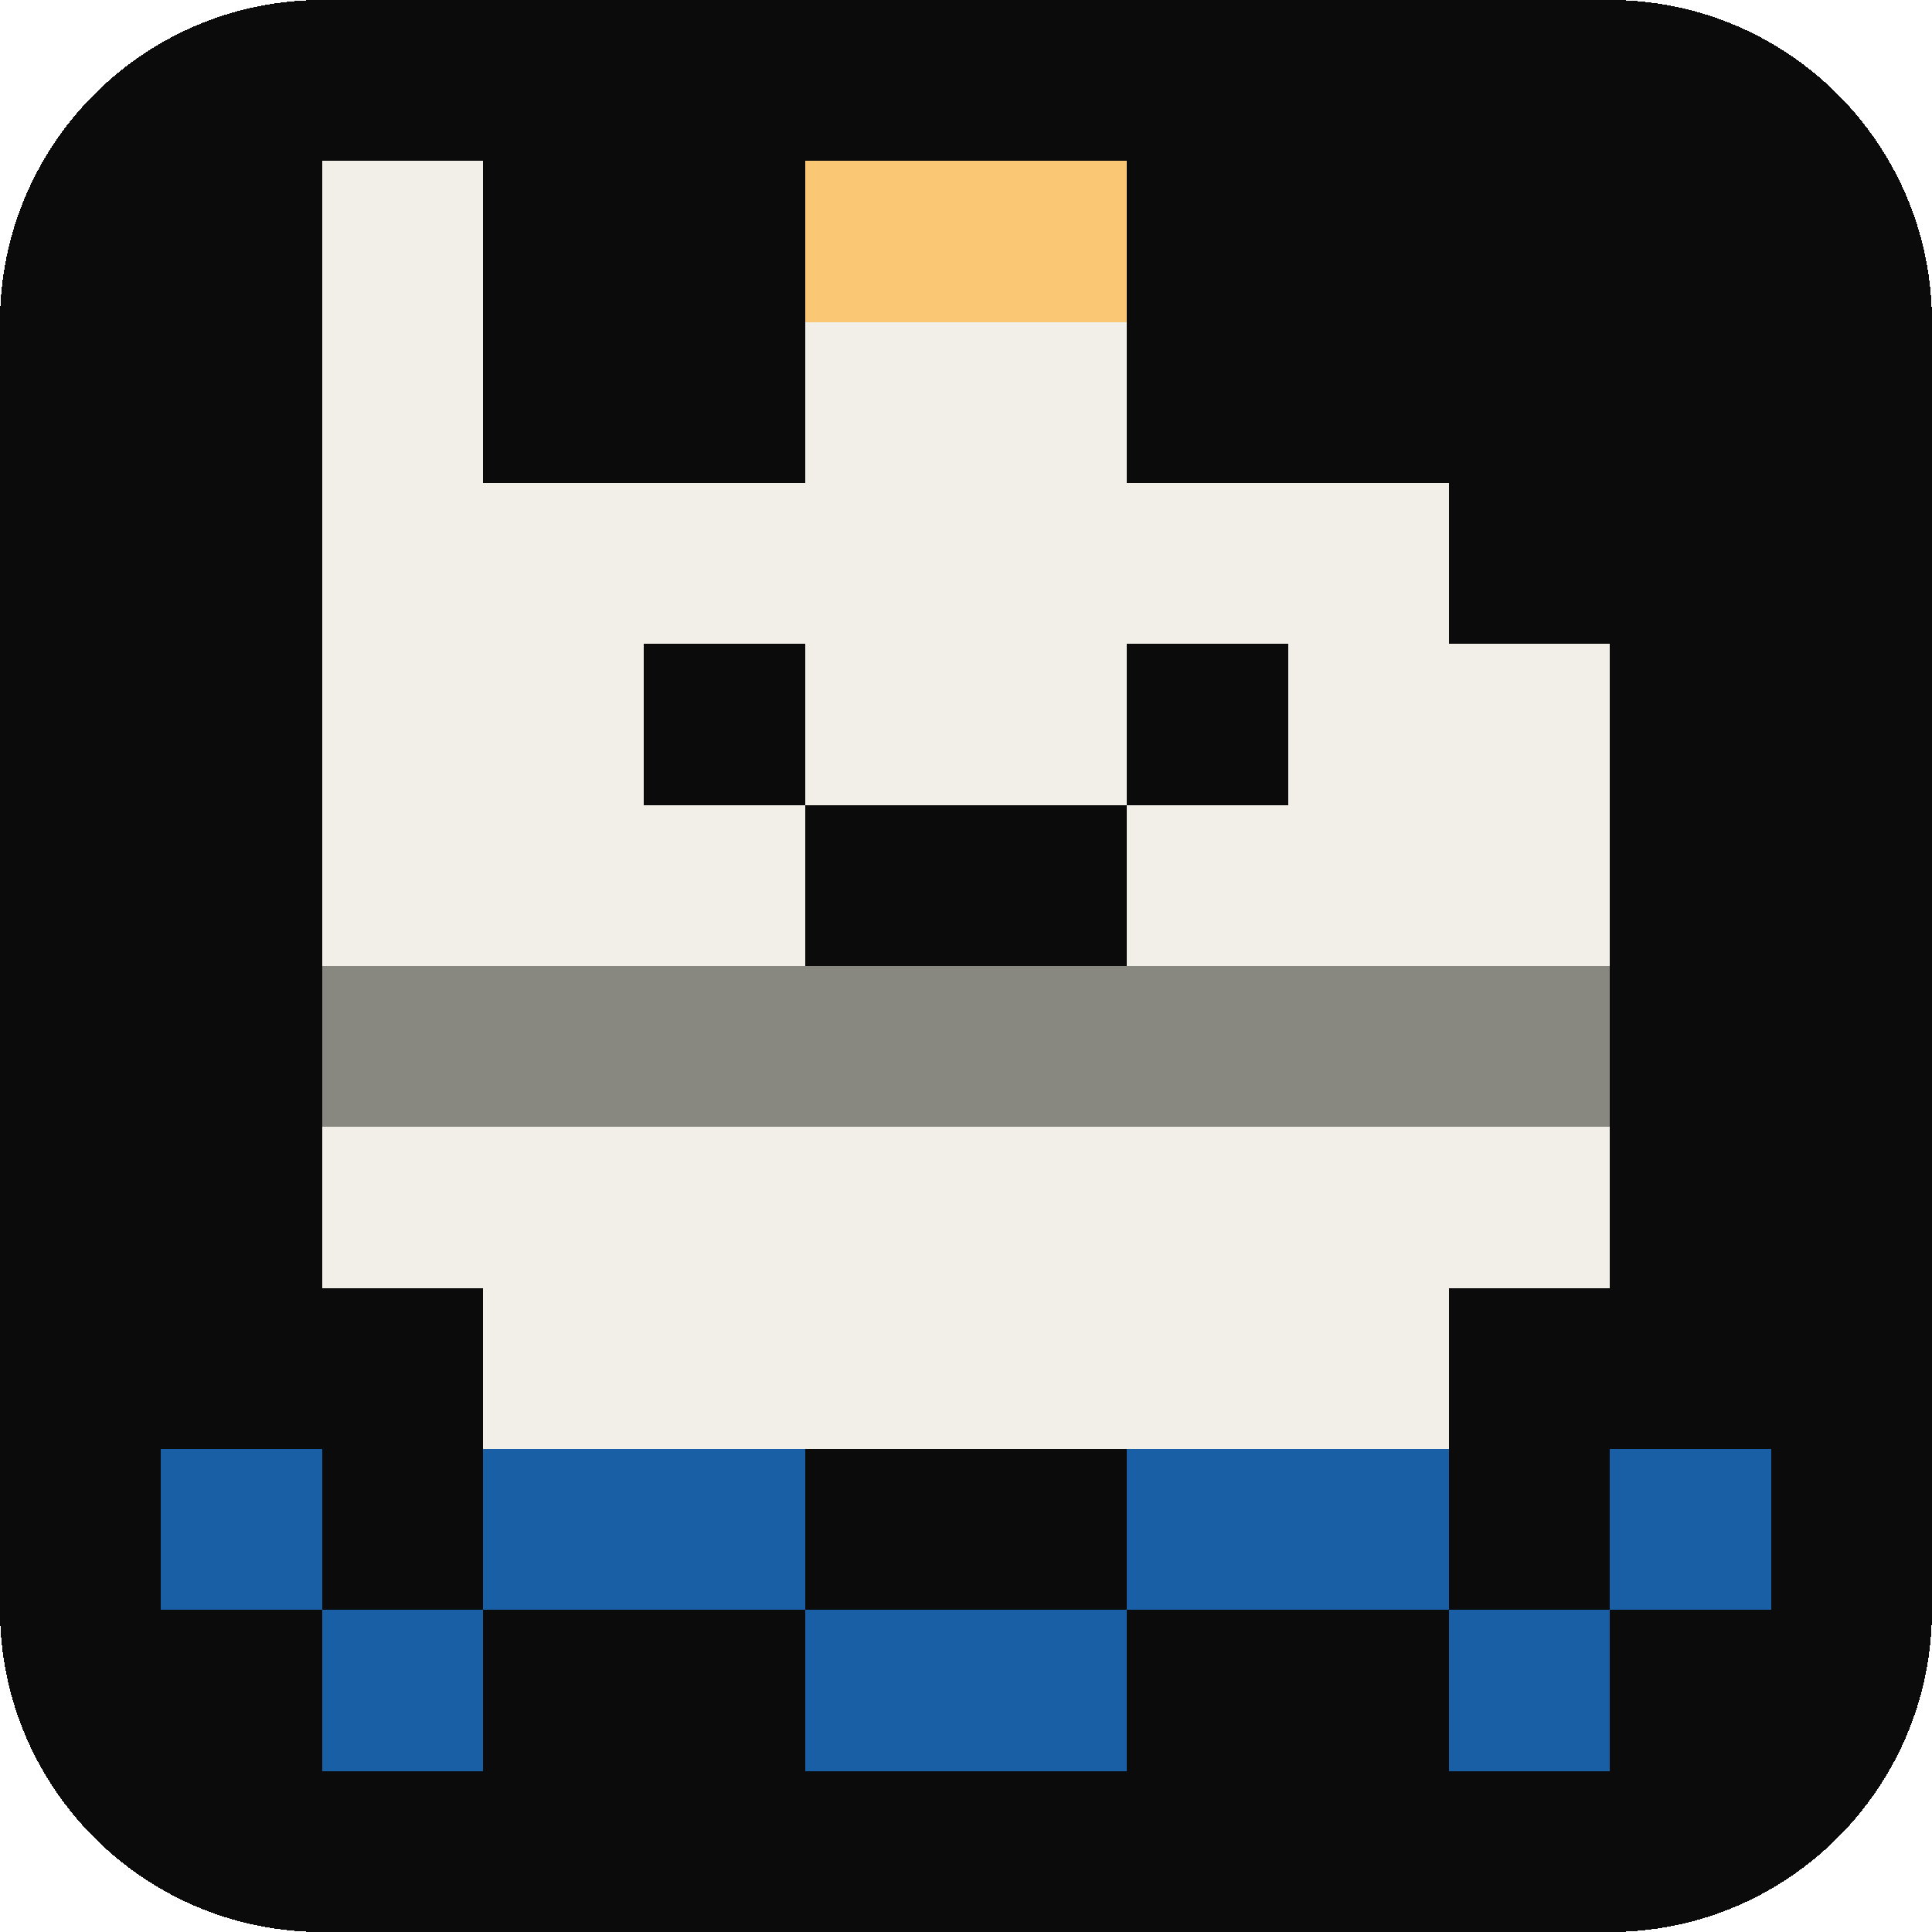
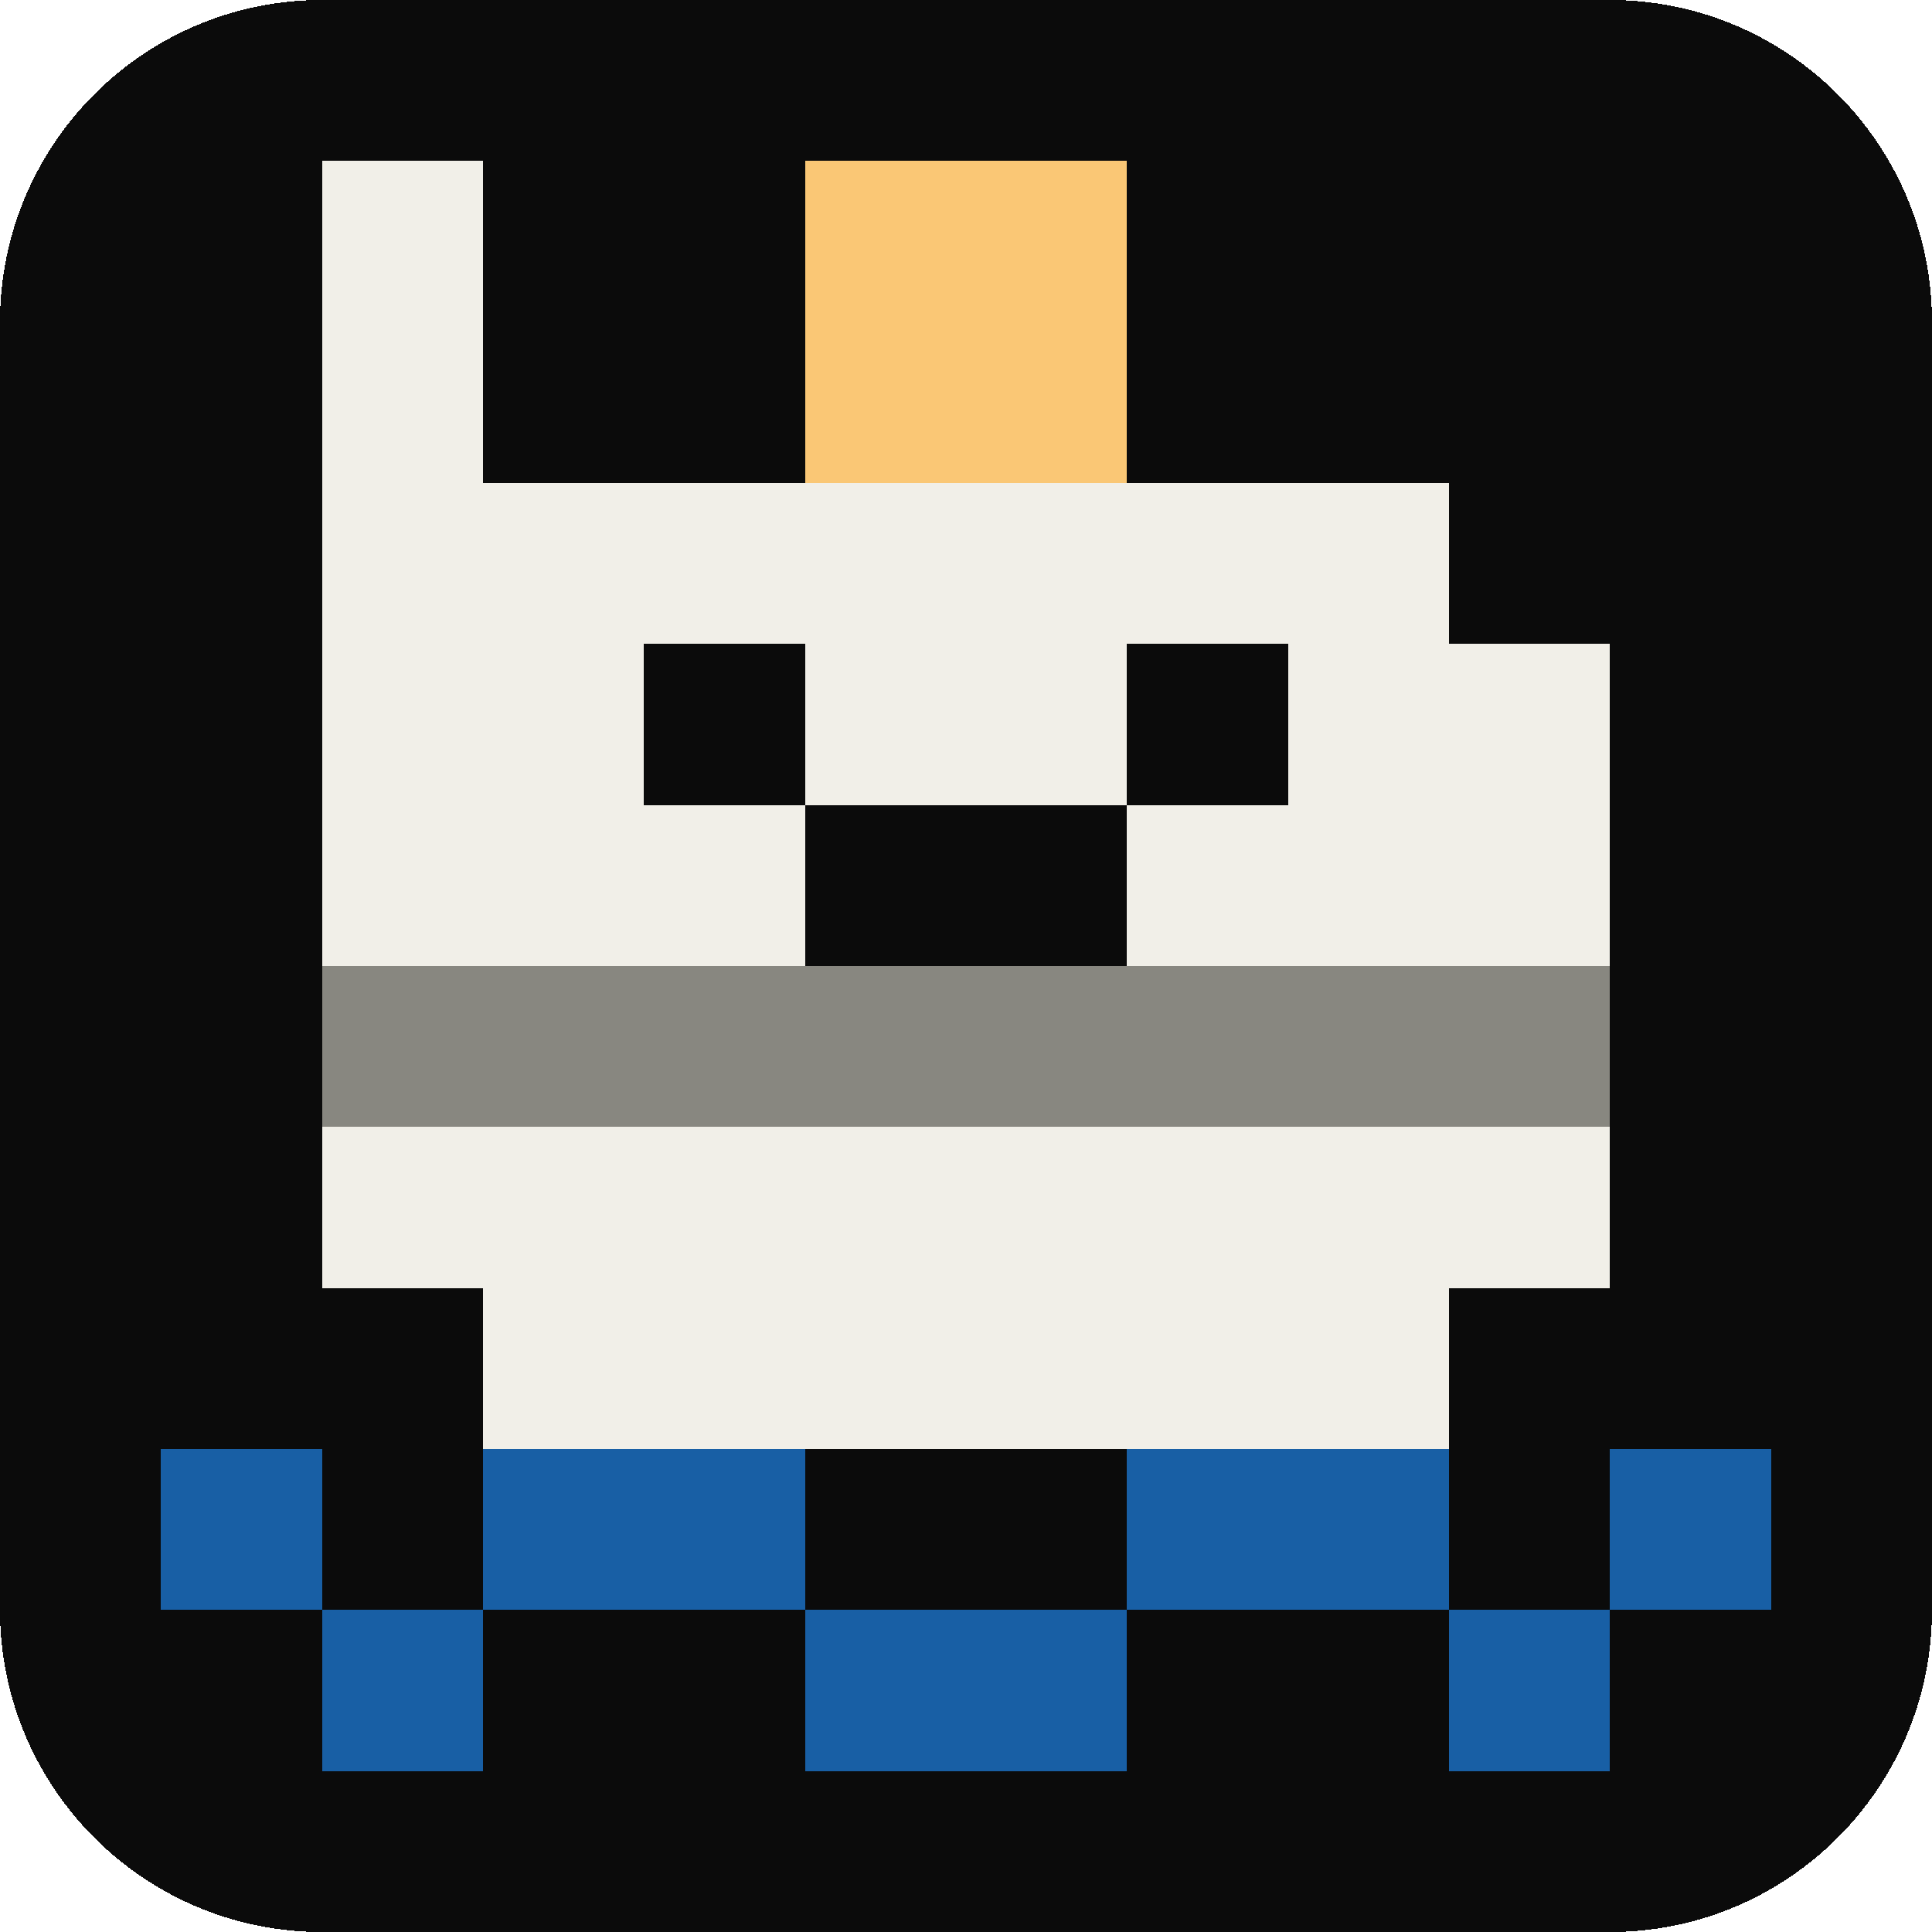
<svg xmlns="http://www.w3.org/2000/svg" shape-rendering="crispEdges" width="120" height="120" viewBox="0 0 120 120" role="img" aria-label="Bu, the Buoy mascot, waving hello">
  <style>.w1{animation:f1 1s step-end 5 forwards}.w2{opacity:0;animation:f2 1s step-end 5 forwards}.idle{opacity:0;animation:on 0s 5s forwards}@keyframes f1{0%{opacity:1}50%{opacity:0}100%{opacity:0}}@keyframes f2{0%{opacity:0}50%{opacity:1}100%{opacity:0}}@keyframes on{to{opacity:1}}@media (prefers-reduced-motion:reduce){.w1,.w2{animation:none;opacity:0}.idle{animation:none;opacity:1}}</style>
  <rect width="120" height="120" rx="20" fill="#0b0b0b" />
  <g class="w1">
    <rect x="20" y="10" width="10" height="10" fill="#F1EFE8" />
    <rect x="50" y="10" width="10" height="10" fill="#FAC775" />
    <rect x="60" y="10" width="10" height="10" fill="#FAC775" />
    <rect x="20" y="20" width="10" height="10" fill="#F1EFE8" />
-     <rect x="50" y="20" width="10" height="10" fill="#F1EFE8" />
-     <rect x="60" y="20" width="10" height="10" fill="#F1EFE8" />
+     <rect x="50" y="20" width="10" height="10" fill="#FAC775" />
+     <rect x="60" y="20" width="10" height="10" fill="#FAC775" />
    <rect x="20" y="30" width="10" height="10" fill="#F1EFE8" />
    <rect x="30" y="30" width="10" height="10" fill="#F1EFE8" />
    <rect x="40" y="30" width="10" height="10" fill="#F1EFE8" />
    <rect x="50" y="30" width="10" height="10" fill="#F1EFE8" />
    <rect x="60" y="30" width="10" height="10" fill="#F1EFE8" />
    <rect x="70" y="30" width="10" height="10" fill="#F1EFE8" />
    <rect x="80" y="30" width="10" height="10" fill="#F1EFE8" />
    <rect x="20" y="40" width="10" height="10" fill="#F1EFE8" />
    <rect x="30" y="40" width="10" height="10" fill="#F1EFE8" />
    <rect x="50" y="40" width="10" height="10" fill="#F1EFE8" />
    <rect x="60" y="40" width="10" height="10" fill="#F1EFE8" />
    <rect x="80" y="40" width="10" height="10" fill="#F1EFE8" />
    <rect x="90" y="40" width="10" height="10" fill="#F1EFE8" />
    <rect x="20" y="50" width="10" height="10" fill="#F1EFE8" />
    <rect x="30" y="50" width="10" height="10" fill="#F1EFE8" />
    <rect x="40" y="50" width="10" height="10" fill="#F1EFE8" />
    <rect x="70" y="50" width="10" height="10" fill="#F1EFE8" />
    <rect x="80" y="50" width="10" height="10" fill="#F1EFE8" />
    <rect x="90" y="50" width="10" height="10" fill="#F1EFE8" />
    <rect x="20" y="60" width="10" height="10" fill="#888780" />
    <rect x="30" y="60" width="10" height="10" fill="#888780" />
    <rect x="40" y="60" width="10" height="10" fill="#888780" />
    <rect x="50" y="60" width="10" height="10" fill="#888780" />
    <rect x="60" y="60" width="10" height="10" fill="#888780" />
    <rect x="70" y="60" width="10" height="10" fill="#888780" />
    <rect x="80" y="60" width="10" height="10" fill="#888780" />
    <rect x="90" y="60" width="10" height="10" fill="#888780" />
    <rect x="20" y="70" width="10" height="10" fill="#F1EFE8" />
    <rect x="30" y="70" width="10" height="10" fill="#F1EFE8" />
    <rect x="40" y="70" width="10" height="10" fill="#F1EFE8" />
    <rect x="50" y="70" width="10" height="10" fill="#F1EFE8" />
    <rect x="60" y="70" width="10" height="10" fill="#F1EFE8" />
    <rect x="70" y="70" width="10" height="10" fill="#F1EFE8" />
    <rect x="80" y="70" width="10" height="10" fill="#F1EFE8" />
    <rect x="90" y="70" width="10" height="10" fill="#F1EFE8" />
    <rect x="30" y="80" width="10" height="10" fill="#F1EFE8" />
    <rect x="40" y="80" width="10" height="10" fill="#F1EFE8" />
    <rect x="50" y="80" width="10" height="10" fill="#F1EFE8" />
    <rect x="60" y="80" width="10" height="10" fill="#F1EFE8" />
    <rect x="70" y="80" width="10" height="10" fill="#F1EFE8" />
    <rect x="80" y="80" width="10" height="10" fill="#F1EFE8" />
    <rect x="10" y="90" width="10" height="10" fill="#185FA5" />
    <rect x="30" y="90" width="10" height="10" fill="#185FA5" />
    <rect x="40" y="90" width="10" height="10" fill="#185FA5" />
    <rect x="70" y="90" width="10" height="10" fill="#185FA5" />
    <rect x="80" y="90" width="10" height="10" fill="#185FA5" />
    <rect x="100" y="90" width="10" height="10" fill="#185FA5" />
    <rect x="20" y="100" width="10" height="10" fill="#185FA5" />
    <rect x="50" y="100" width="10" height="10" fill="#185FA5" />
    <rect x="60" y="100" width="10" height="10" fill="#185FA5" />
    <rect x="90" y="100" width="10" height="10" fill="#185FA5" />
  </g>
  <g class="w2">
    <rect x="10" y="10" width="10" height="10" fill="#F1EFE8" />
    <rect x="50" y="10" width="10" height="10" fill="#FAC775" />
    <rect x="60" y="10" width="10" height="10" fill="#FAC775" />
    <rect x="20" y="20" width="10" height="10" fill="#F1EFE8" />
-     <rect x="50" y="20" width="10" height="10" fill="#F1EFE8" />
-     <rect x="60" y="20" width="10" height="10" fill="#F1EFE8" />
+     <rect x="50" y="20" width="10" height="10" fill="#FAC775" />
+     <rect x="60" y="20" width="10" height="10" fill="#FAC775" />
    <rect x="30" y="30" width="10" height="10" fill="#F1EFE8" />
    <rect x="40" y="30" width="10" height="10" fill="#F1EFE8" />
    <rect x="50" y="30" width="10" height="10" fill="#F1EFE8" />
    <rect x="60" y="30" width="10" height="10" fill="#F1EFE8" />
    <rect x="70" y="30" width="10" height="10" fill="#F1EFE8" />
    <rect x="80" y="30" width="10" height="10" fill="#F1EFE8" />
    <rect x="20" y="40" width="10" height="10" fill="#F1EFE8" />
    <rect x="30" y="40" width="10" height="10" fill="#F1EFE8" />
    <rect x="50" y="40" width="10" height="10" fill="#F1EFE8" />
    <rect x="60" y="40" width="10" height="10" fill="#F1EFE8" />
    <rect x="80" y="40" width="10" height="10" fill="#F1EFE8" />
    <rect x="90" y="40" width="10" height="10" fill="#F1EFE8" />
    <rect x="20" y="50" width="10" height="10" fill="#F1EFE8" />
    <rect x="30" y="50" width="10" height="10" fill="#F1EFE8" />
    <rect x="40" y="50" width="10" height="10" fill="#F1EFE8" />
    <rect x="70" y="50" width="10" height="10" fill="#F1EFE8" />
    <rect x="80" y="50" width="10" height="10" fill="#F1EFE8" />
    <rect x="90" y="50" width="10" height="10" fill="#F1EFE8" />
    <rect x="20" y="60" width="10" height="10" fill="#888780" />
    <rect x="30" y="60" width="10" height="10" fill="#888780" />
    <rect x="40" y="60" width="10" height="10" fill="#888780" />
    <rect x="50" y="60" width="10" height="10" fill="#888780" />
    <rect x="60" y="60" width="10" height="10" fill="#888780" />
    <rect x="70" y="60" width="10" height="10" fill="#888780" />
    <rect x="80" y="60" width="10" height="10" fill="#888780" />
    <rect x="90" y="60" width="10" height="10" fill="#888780" />
    <rect x="20" y="70" width="10" height="10" fill="#F1EFE8" />
    <rect x="30" y="70" width="10" height="10" fill="#F1EFE8" />
    <rect x="40" y="70" width="10" height="10" fill="#F1EFE8" />
    <rect x="50" y="70" width="10" height="10" fill="#F1EFE8" />
    <rect x="60" y="70" width="10" height="10" fill="#F1EFE8" />
    <rect x="70" y="70" width="10" height="10" fill="#F1EFE8" />
    <rect x="80" y="70" width="10" height="10" fill="#F1EFE8" />
    <rect x="90" y="70" width="10" height="10" fill="#F1EFE8" />
    <rect x="30" y="80" width="10" height="10" fill="#F1EFE8" />
    <rect x="40" y="80" width="10" height="10" fill="#F1EFE8" />
    <rect x="50" y="80" width="10" height="10" fill="#F1EFE8" />
    <rect x="60" y="80" width="10" height="10" fill="#F1EFE8" />
    <rect x="70" y="80" width="10" height="10" fill="#F1EFE8" />
    <rect x="80" y="80" width="10" height="10" fill="#F1EFE8" />
    <rect x="10" y="90" width="10" height="10" fill="#185FA5" />
    <rect x="30" y="90" width="10" height="10" fill="#185FA5" />
    <rect x="40" y="90" width="10" height="10" fill="#185FA5" />
    <rect x="70" y="90" width="10" height="10" fill="#185FA5" />
    <rect x="80" y="90" width="10" height="10" fill="#185FA5" />
    <rect x="100" y="90" width="10" height="10" fill="#185FA5" />
    <rect x="20" y="100" width="10" height="10" fill="#185FA5" />
    <rect x="50" y="100" width="10" height="10" fill="#185FA5" />
    <rect x="60" y="100" width="10" height="10" fill="#185FA5" />
    <rect x="90" y="100" width="10" height="10" fill="#185FA5" />
  </g>
  <g class="idle">
    <rect x="50" y="10" width="10" height="10" fill="#B4B2A9" />
    <rect x="60" y="10" width="10" height="10" fill="#B4B2A9" />
-     <rect x="50" y="20" width="10" height="10" fill="#F1EFE8" />
-     <rect x="60" y="20" width="10" height="10" fill="#F1EFE8" />
+     <rect x="50" y="20" width="10" height="10" fill="#B4B2A9" />
+     <rect x="60" y="20" width="10" height="10" fill="#B4B2A9" />
    <rect x="30" y="30" width="10" height="10" fill="#F1EFE8" />
    <rect x="40" y="30" width="10" height="10" fill="#F1EFE8" />
    <rect x="50" y="30" width="10" height="10" fill="#F1EFE8" />
    <rect x="60" y="30" width="10" height="10" fill="#F1EFE8" />
    <rect x="70" y="30" width="10" height="10" fill="#F1EFE8" />
    <rect x="80" y="30" width="10" height="10" fill="#F1EFE8" />
    <rect x="20" y="40" width="10" height="10" fill="#F1EFE8" />
    <rect x="30" y="40" width="10" height="10" fill="#F1EFE8" />
    <rect x="50" y="40" width="10" height="10" fill="#F1EFE8" />
    <rect x="60" y="40" width="10" height="10" fill="#F1EFE8" />
    <rect x="80" y="40" width="10" height="10" fill="#F1EFE8" />
    <rect x="90" y="40" width="10" height="10" fill="#F1EFE8" />
    <rect x="20" y="50" width="10" height="10" fill="#F1EFE8" />
    <rect x="30" y="50" width="10" height="10" fill="#F1EFE8" />
    <rect x="40" y="50" width="10" height="10" fill="#F1EFE8" />
    <rect x="50" y="50" width="10" height="10" fill="#F1EFE8" />
    <rect x="60" y="50" width="10" height="10" fill="#F1EFE8" />
    <rect x="70" y="50" width="10" height="10" fill="#F1EFE8" />
    <rect x="80" y="50" width="10" height="10" fill="#F1EFE8" />
    <rect x="90" y="50" width="10" height="10" fill="#F1EFE8" />
    <rect x="20" y="60" width="10" height="10" fill="#888780" />
    <rect x="30" y="60" width="10" height="10" fill="#888780" />
    <rect x="40" y="60" width="10" height="10" fill="#888780" />
    <rect x="50" y="60" width="10" height="10" fill="#888780" />
    <rect x="60" y="60" width="10" height="10" fill="#888780" />
    <rect x="70" y="60" width="10" height="10" fill="#888780" />
    <rect x="80" y="60" width="10" height="10" fill="#888780" />
    <rect x="90" y="60" width="10" height="10" fill="#888780" />
    <rect x="20" y="70" width="10" height="10" fill="#F1EFE8" />
    <rect x="30" y="70" width="10" height="10" fill="#F1EFE8" />
    <rect x="40" y="70" width="10" height="10" fill="#F1EFE8" />
    <rect x="50" y="70" width="10" height="10" fill="#F1EFE8" />
    <rect x="60" y="70" width="10" height="10" fill="#F1EFE8" />
    <rect x="70" y="70" width="10" height="10" fill="#F1EFE8" />
    <rect x="80" y="70" width="10" height="10" fill="#F1EFE8" />
    <rect x="90" y="70" width="10" height="10" fill="#F1EFE8" />
    <rect x="30" y="80" width="10" height="10" fill="#F1EFE8" />
    <rect x="40" y="80" width="10" height="10" fill="#F1EFE8" />
    <rect x="50" y="80" width="10" height="10" fill="#F1EFE8" />
    <rect x="60" y="80" width="10" height="10" fill="#F1EFE8" />
    <rect x="70" y="80" width="10" height="10" fill="#F1EFE8" />
    <rect x="80" y="80" width="10" height="10" fill="#F1EFE8" />
    <rect x="10" y="90" width="10" height="10" fill="#185FA5" />
    <rect x="30" y="90" width="10" height="10" fill="#185FA5" />
    <rect x="40" y="90" width="10" height="10" fill="#185FA5" />
    <rect x="70" y="90" width="10" height="10" fill="#185FA5" />
    <rect x="80" y="90" width="10" height="10" fill="#185FA5" />
    <rect x="100" y="90" width="10" height="10" fill="#185FA5" />
    <rect x="20" y="100" width="10" height="10" fill="#185FA5" />
    <rect x="50" y="100" width="10" height="10" fill="#185FA5" />
    <rect x="60" y="100" width="10" height="10" fill="#185FA5" />
    <rect x="90" y="100" width="10" height="10" fill="#185FA5" />
  </g>
</svg>
